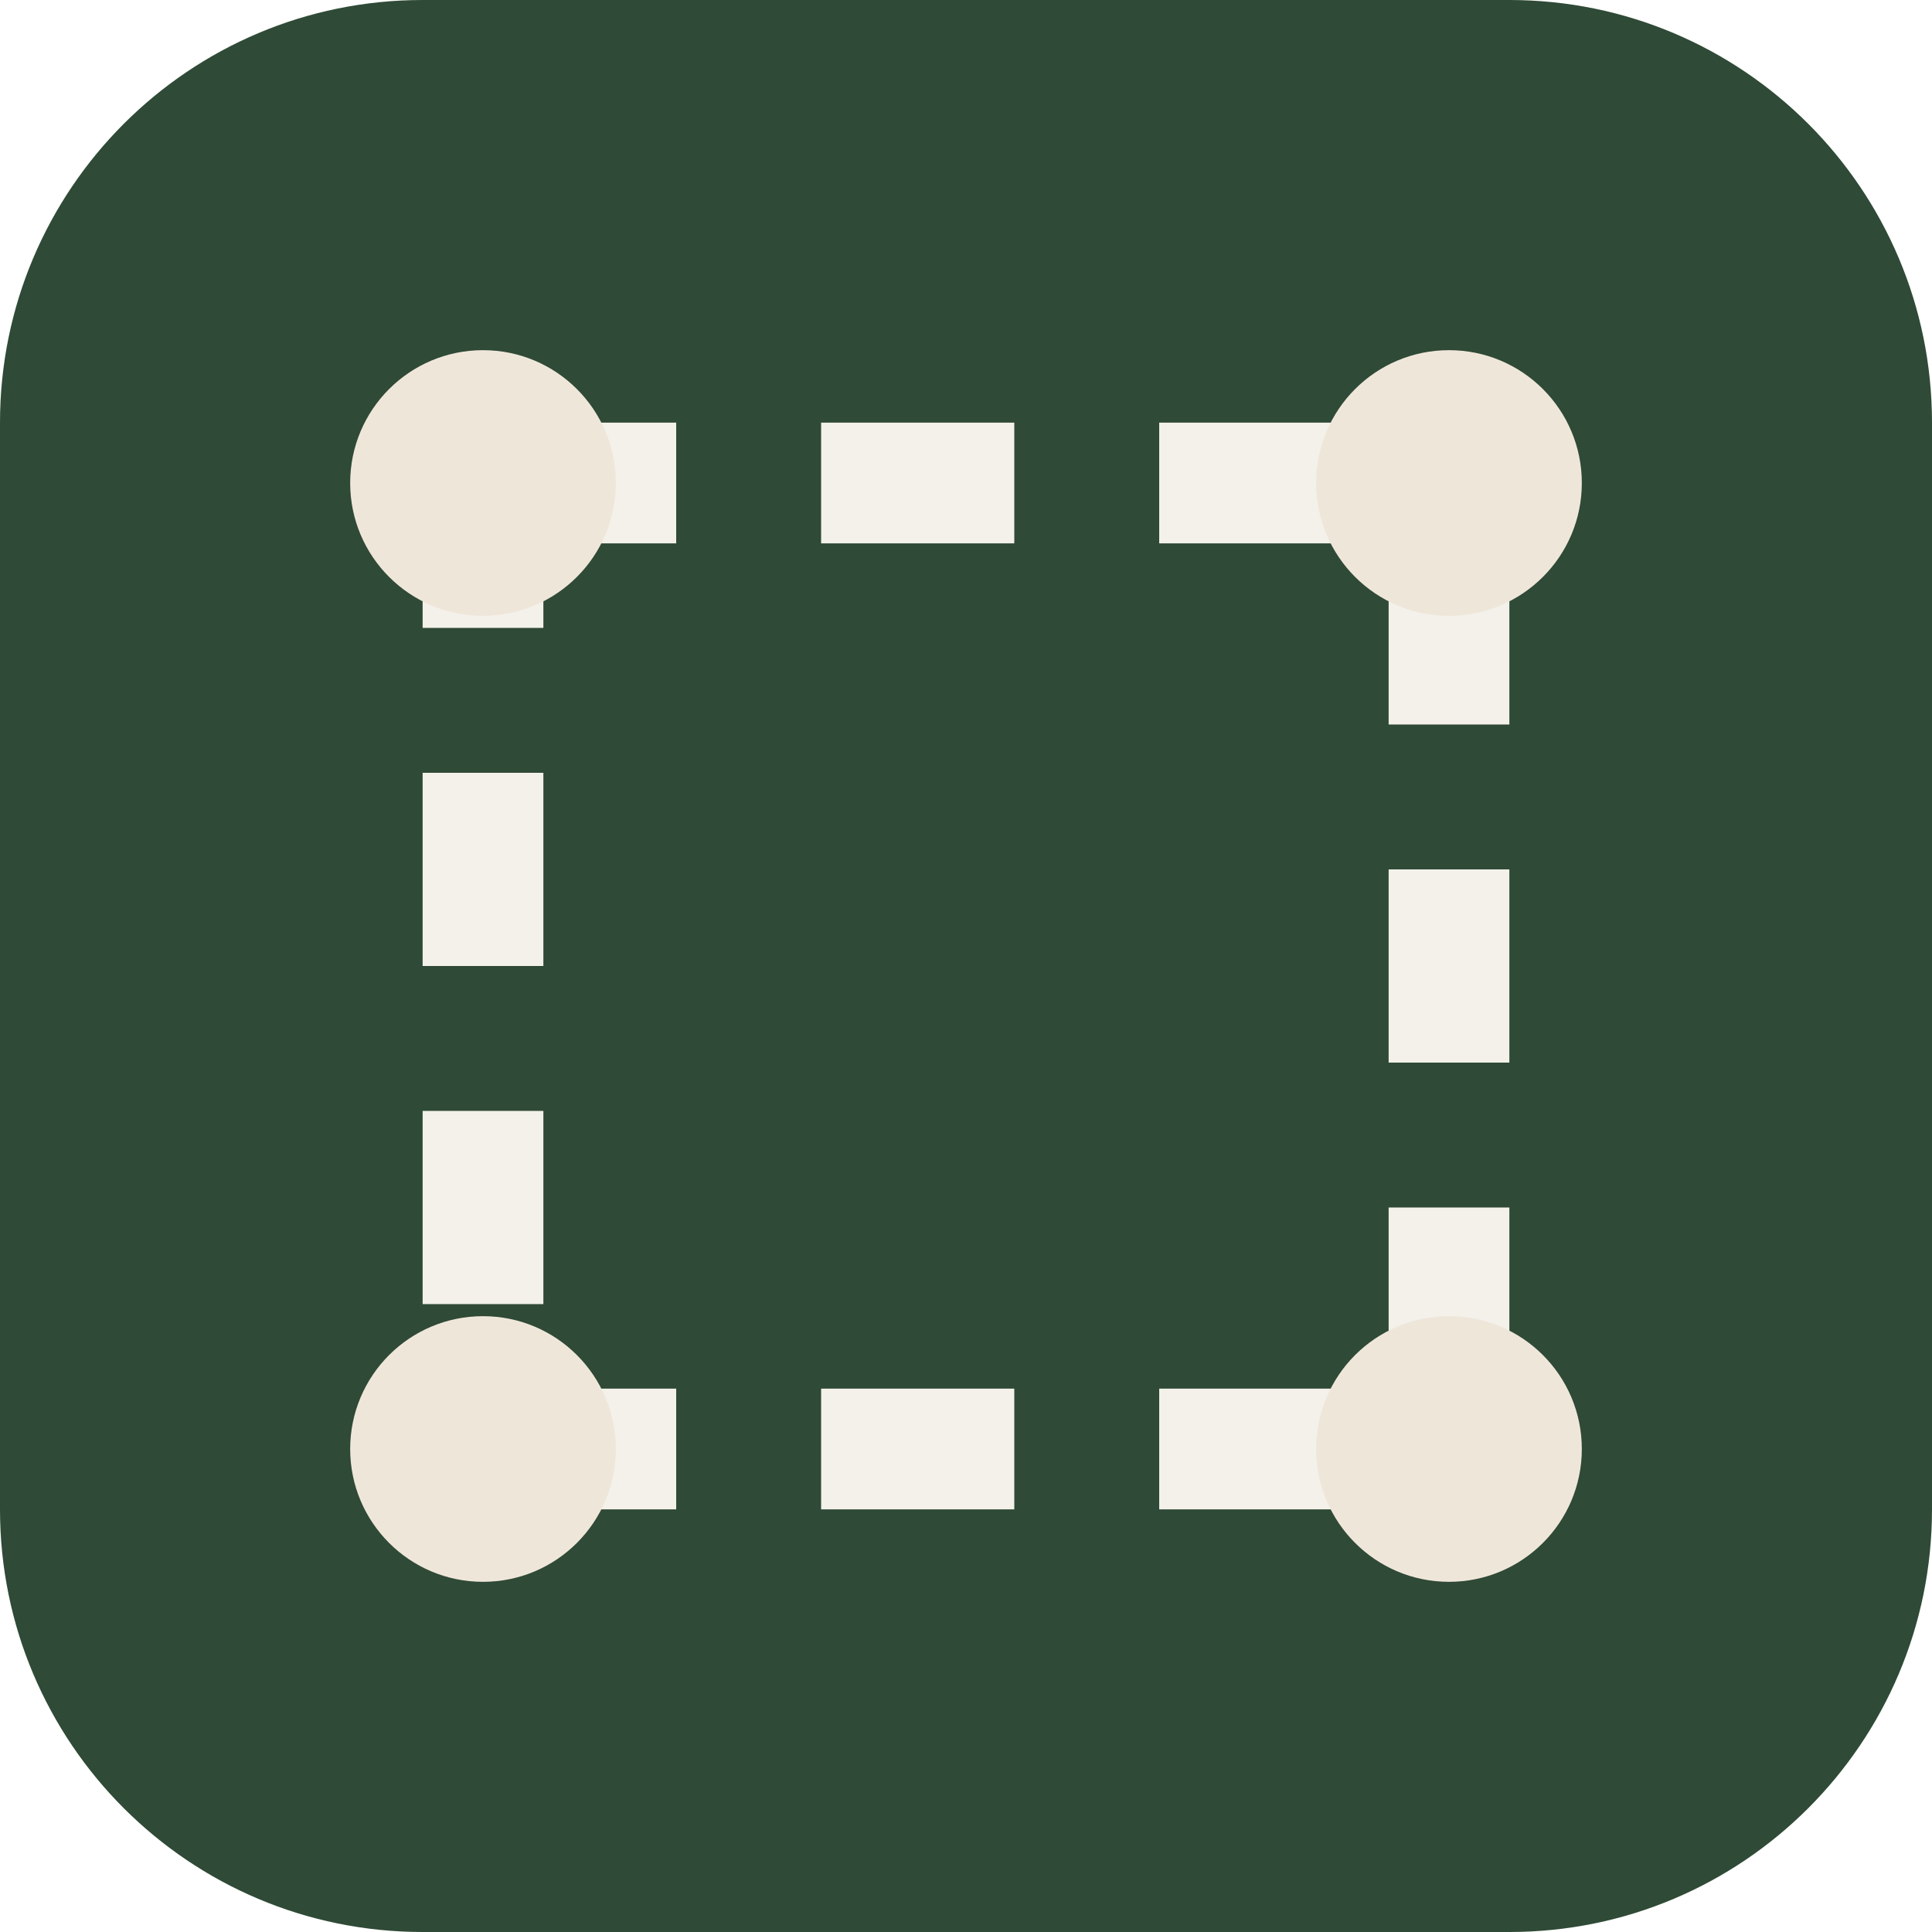
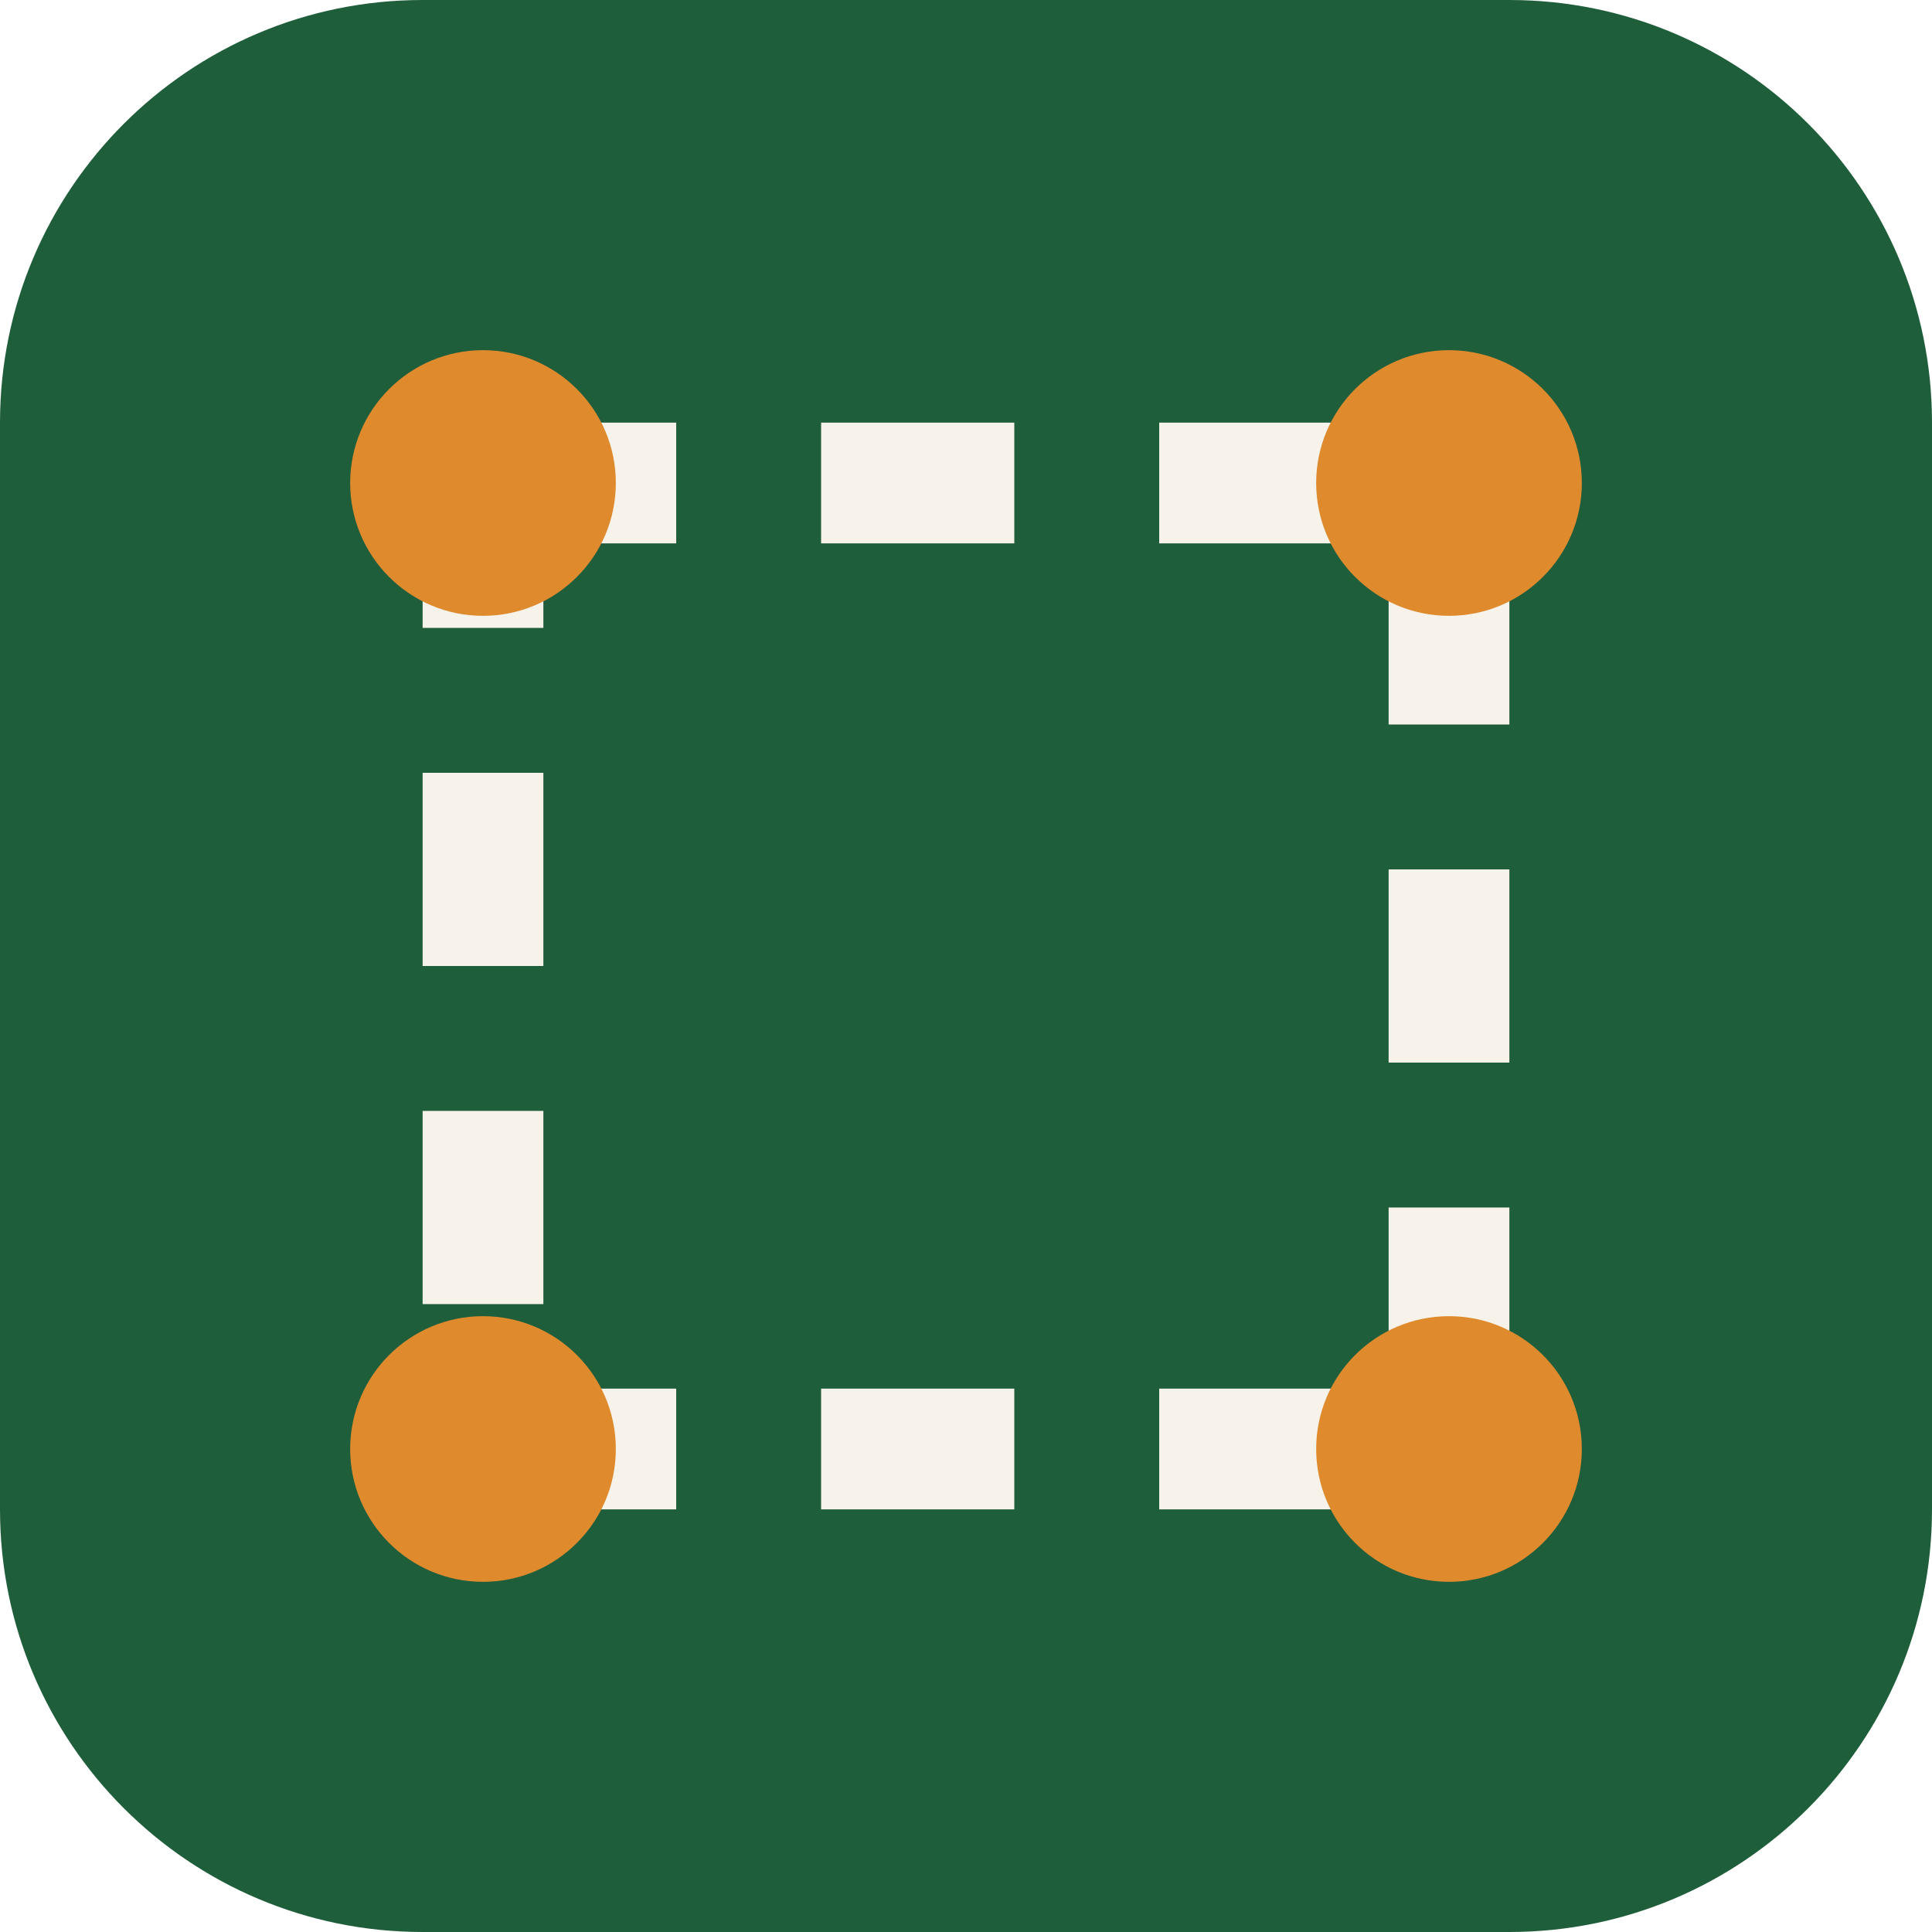
<svg xmlns="http://www.w3.org/2000/svg" viewBox="0 0 32 32">
-   <rect width="32" height="32" rx="7" fill="#2F4A36" />
-   <rect x="8" y="8" width="16" height="16" fill="none" stroke="#F3F1EA" stroke-width="2" stroke-dasharray="3.2 2.4" />
-   <g fill="#EFE6DA">
+   <rect width="32" height="32" rx="7" fill="#1F5E3B" />
+   <rect x="8" y="8" width="16" height="16" fill="none" stroke="#F7F3EA" stroke-width="2" stroke-dasharray="3.2 2.4" />
+   <g fill="#E08A2E">
    <circle cx="8" cy="8" r="2.2" />
    <circle cx="24" cy="8" r="2.2" />
    <circle cx="24" cy="24" r="2.2" />
    <circle cx="8" cy="24" r="2.2" />
  </g>
</svg>
